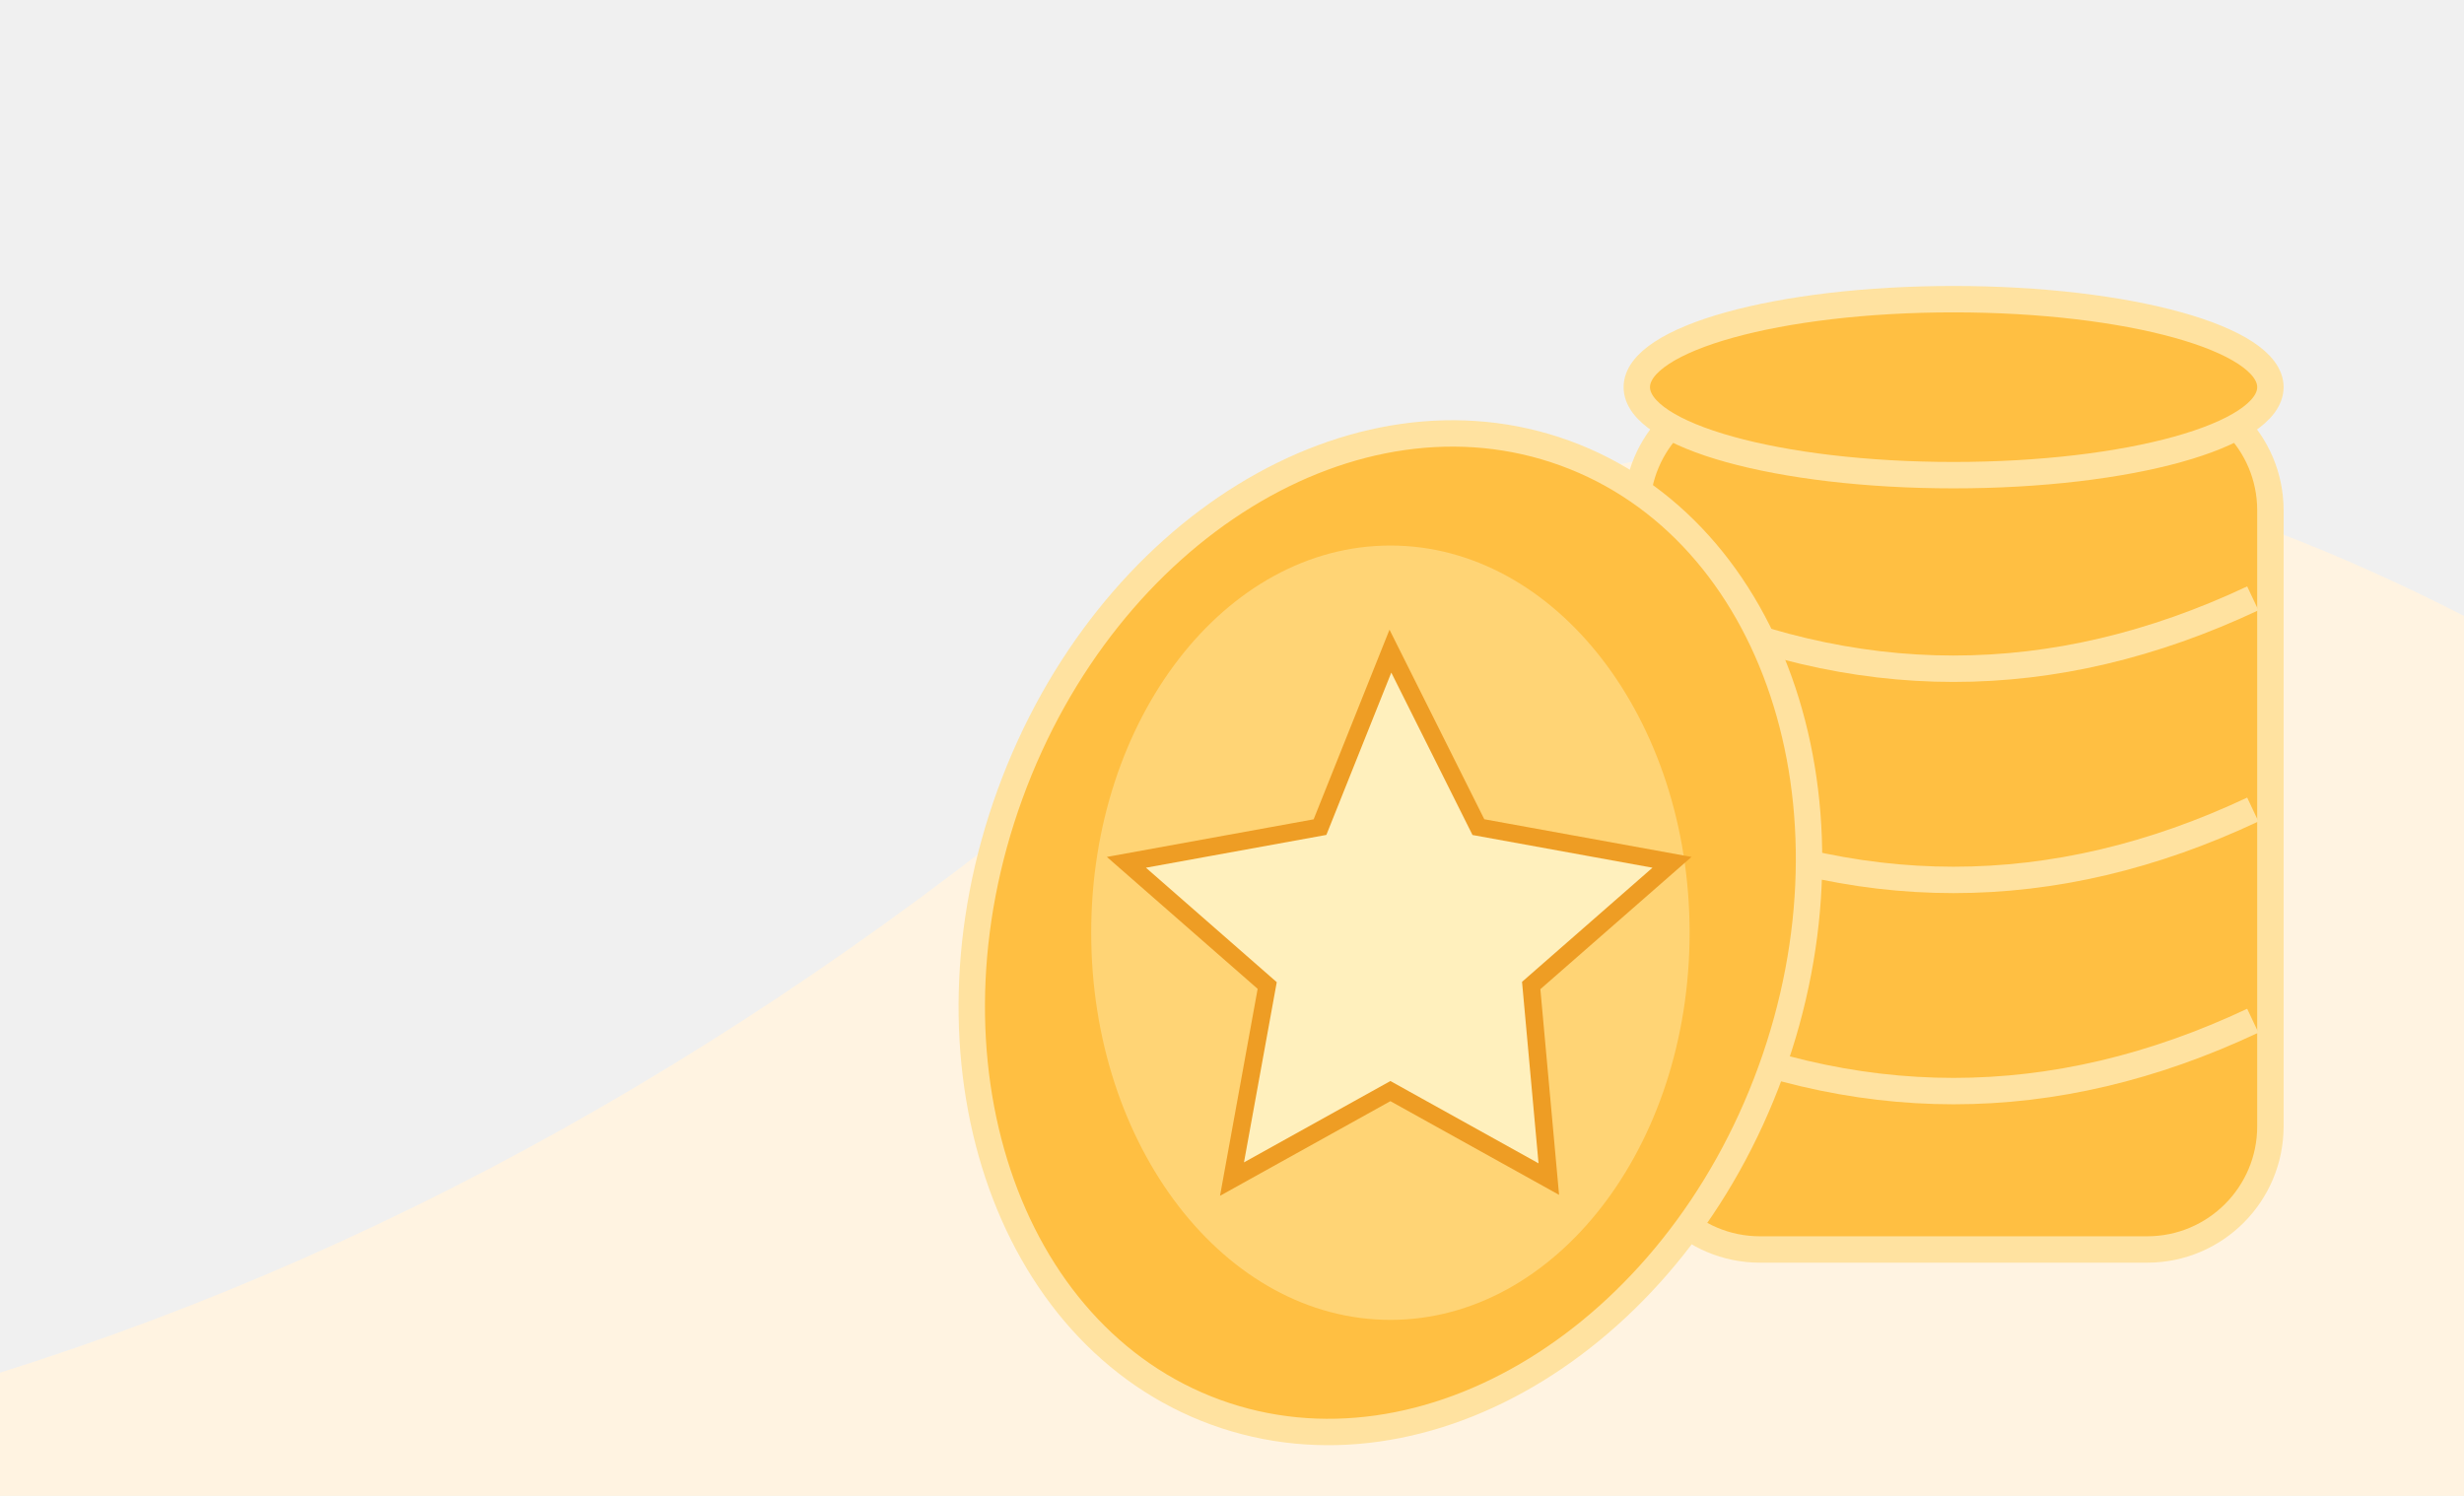
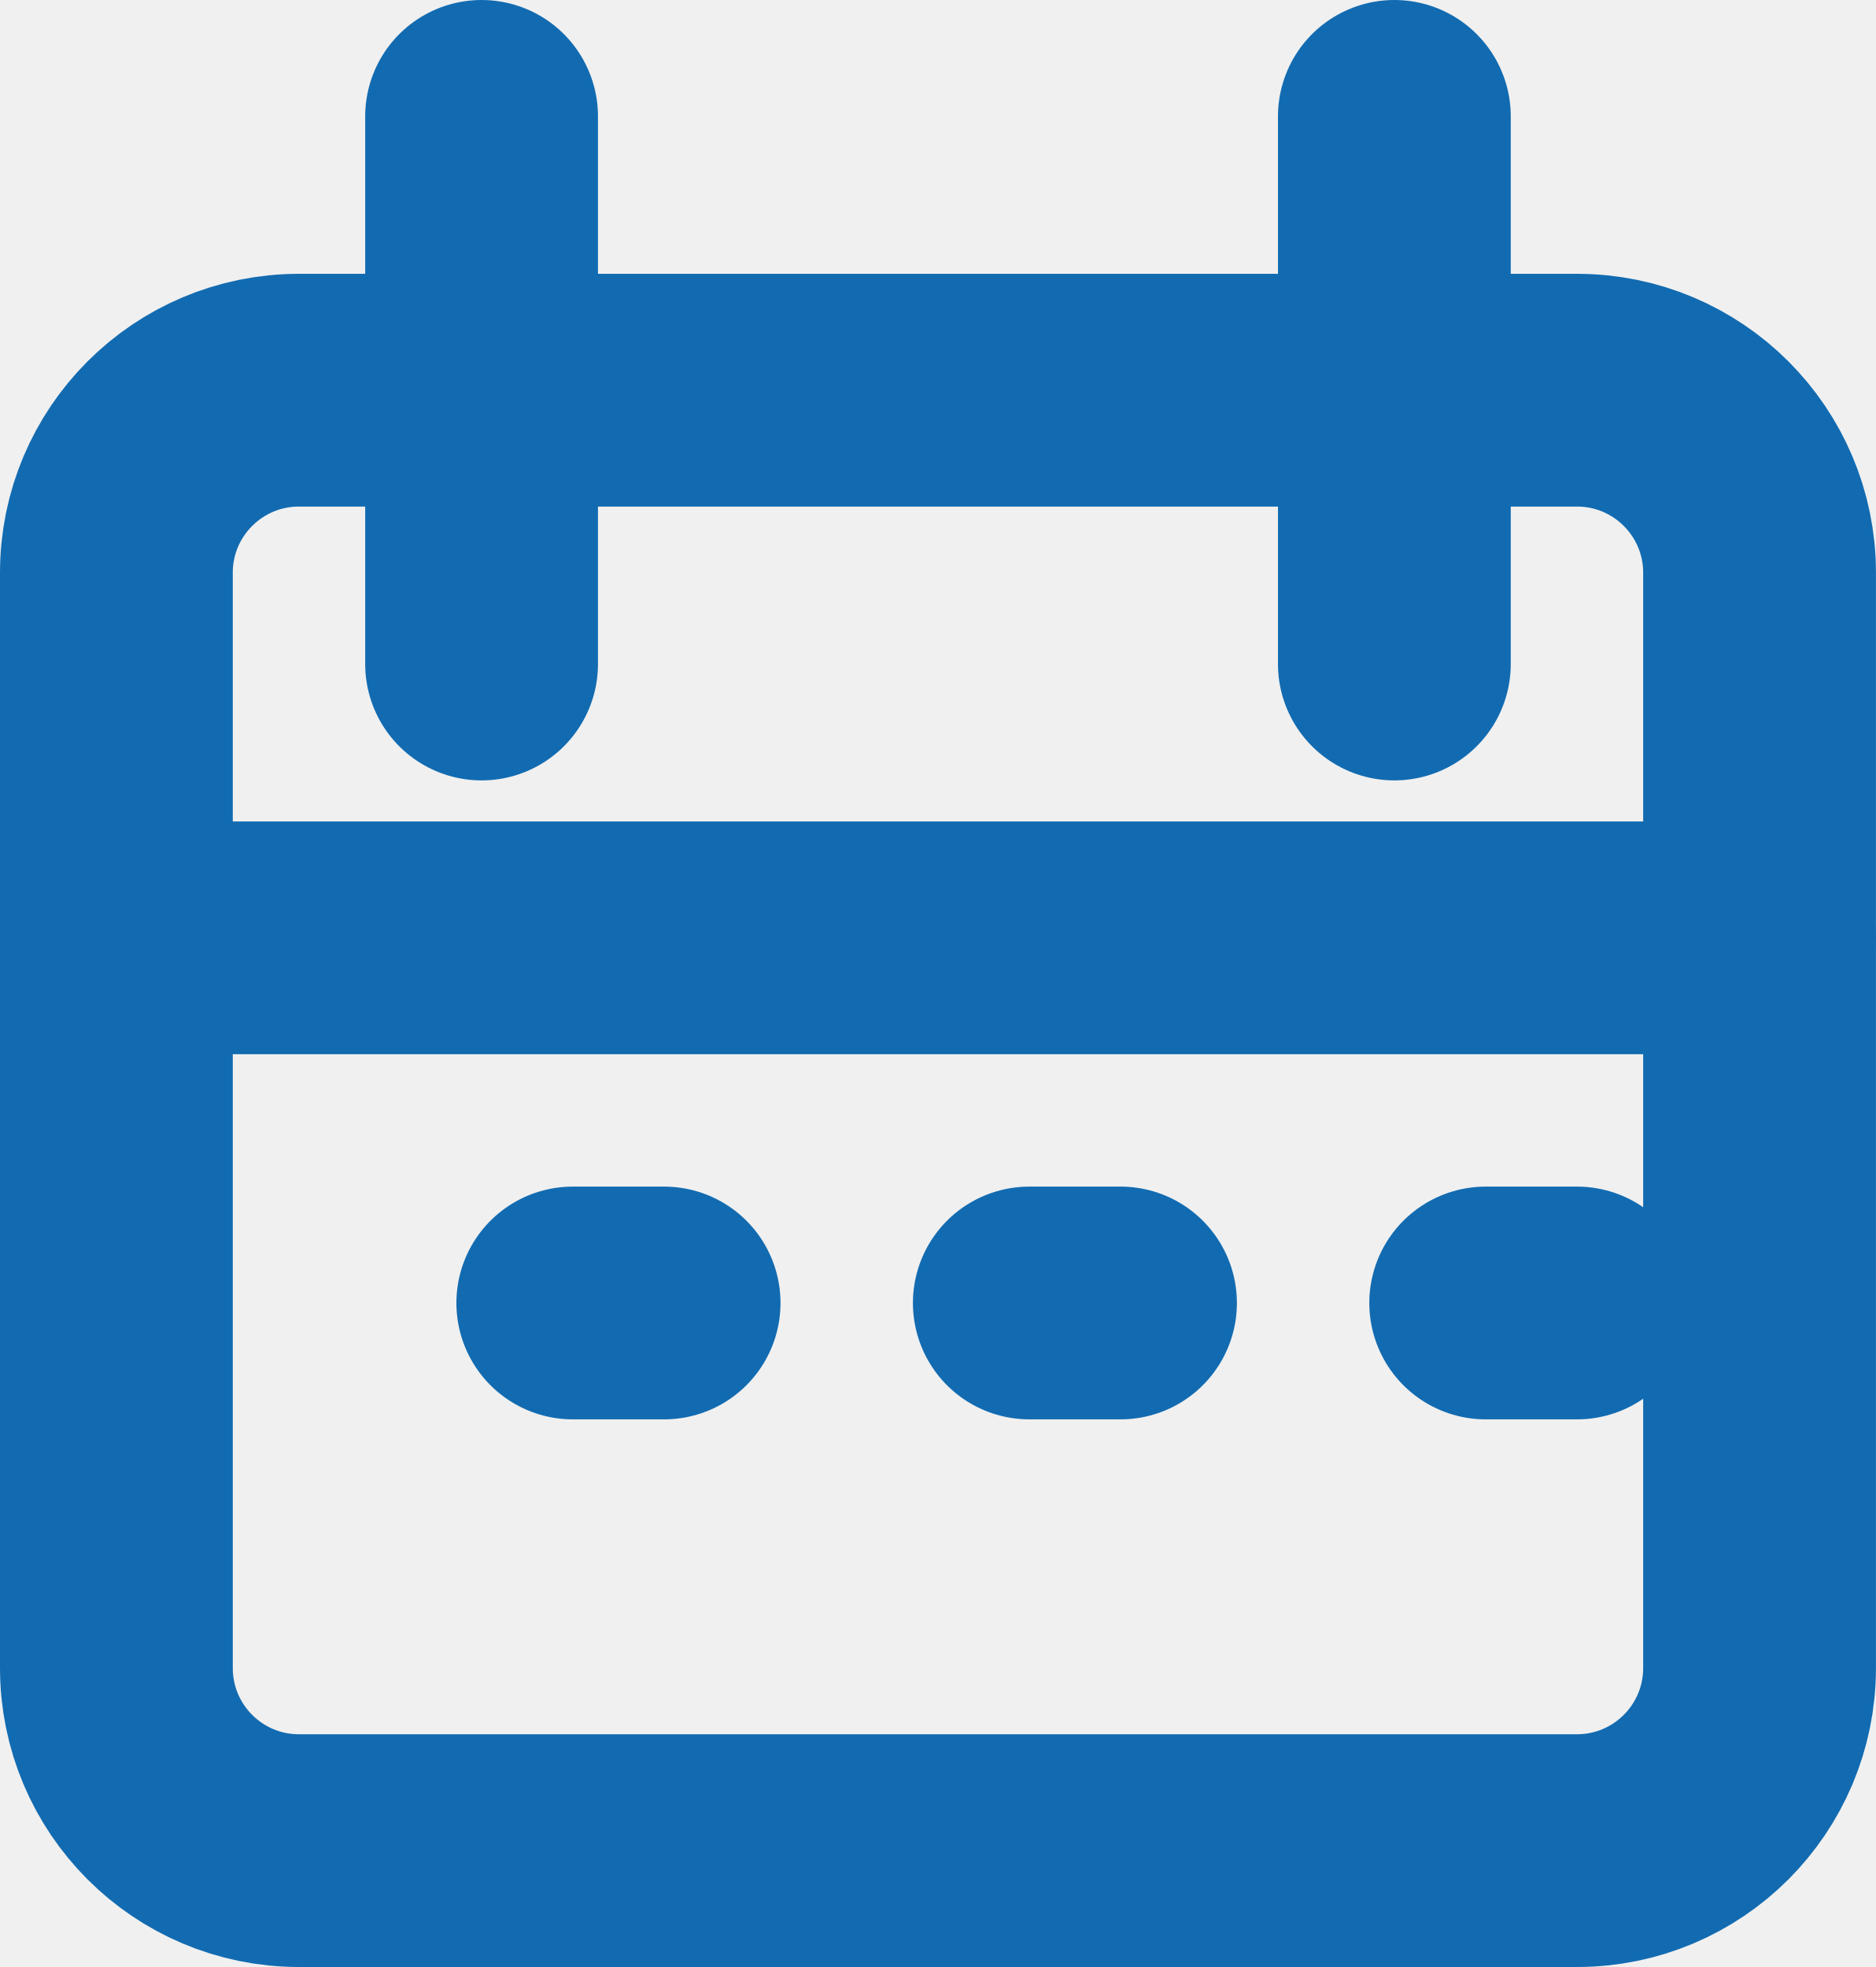
- <svg xmlns="http://www.w3.org/2000/svg" preserveAspectRatio="none" overflow="visible" style="display: block;" width="140" height="85" viewBox="0 0 140 85" fill="none">
-   <g id="Minh há»a / Äá»ng xu" clip-path="url(#clip0_0_26)">
-     <path id="Vector" d="M0 78C23.333 70.667 45.333 58 66 40C86.667 22 111.333 20.333 140 35V85H0" fill="#FFF3E1" />
-     <g id="Group">
-       <path id="Vector_2" d="M122 22H100C96.134 22 93 25.134 93 29V64C93 67.866 96.134 71 100 71H122C125.866 71 129 67.866 129 64V29C129 25.134 125.866 22 122 22Z" fill="#FFBF42" stroke="#FFE2A0" stroke-width="1.5" />
-       <path id="Vector_3" d="M111 27C120.941 27 129 24.761 129 22C129 19.239 120.941 17 111 17C101.059 17 93 19.239 93 22C93 24.761 101.059 27 111 27Z" fill="#FFBF42" stroke="#FFE2A0" stroke-width="1.5" />
-       <g id="Vector_4">
-         <path d="M94 34C105.333 39.333 116.667 39.333 128 34ZM94 46C105.333 51.333 116.667 51.333 128 46ZM94 58C105.333 63.333 116.667 63.333 128 58Z" fill="#FFBF42" />
-         <path d="M94 34C105.333 39.333 116.667 39.333 128 34M94 46C105.333 51.333 116.667 51.333 128 46M94 58C105.333 63.333 116.667 63.333 128 58" stroke="#FFE2A0" stroke-width="1.5" />
-       </g>
-       <path id="Vector_5" d="M69.081 80.251C81.018 84.596 95.135 75.917 100.613 60.867C106.091 45.816 100.855 30.093 88.919 25.749C76.982 21.404 62.865 30.083 57.387 45.133C51.909 60.184 57.145 75.907 69.081 80.251Z" fill="#FFBF42" stroke="#FFE2A0" stroke-width="1.5" />
-     </g>
-     <path id="Vector_6" d="M79 75C88.389 75 96 65.15 96 53C96 40.85 88.389 31 79 31C69.611 31 62 40.85 62 53C62 65.15 69.611 75 79 75Z" fill="#FFD475" />
-     <path id="Vector_7" d="M79 37L84 47L95 49L87 56L88 67L79 62L70 67L72 56L64 49L75 47L79 37Z" fill="#FFF0BD" stroke="#EE9D24" />
+ <svg xmlns="http://www.w3.org/2000/svg" preserveAspectRatio="none" overflow="visible" style="display: block;" width="13.7" height="14.367" viewBox="0 0 13.7 14.367" fill="none">
+   <g id="Group">
+     <path id="Vector" d="M11.517 2.85H2.183C1.447 2.85 0.85 3.447 0.85 4.183V12.183C0.85 12.92 1.447 13.517 2.183 13.517H11.517C12.253 13.517 12.85 12.92 12.85 12.183V4.183C12.85 3.447 12.253 2.85 11.517 2.85Z" stroke="#126BB1" stroke-width="1.7" stroke-linecap="round" stroke-linejoin="round" />
+     <path id="Vector_2" d="M3.517 0.85V4.85M10.183 0.85V4.85M0.85 6.85H12.85M4.183 9.517H4.85M7.517 9.517H8.183M10.85 9.517H11.517" stroke="#126BB1" stroke-width="1.7" stroke-linecap="round" stroke-linejoin="round" />
  </g>
-   <defs>
-     <clipPath id="clip0_0_26">
-       <rect width="140" height="85" fill="white" />
-     </clipPath>
-   </defs>
</svg>
